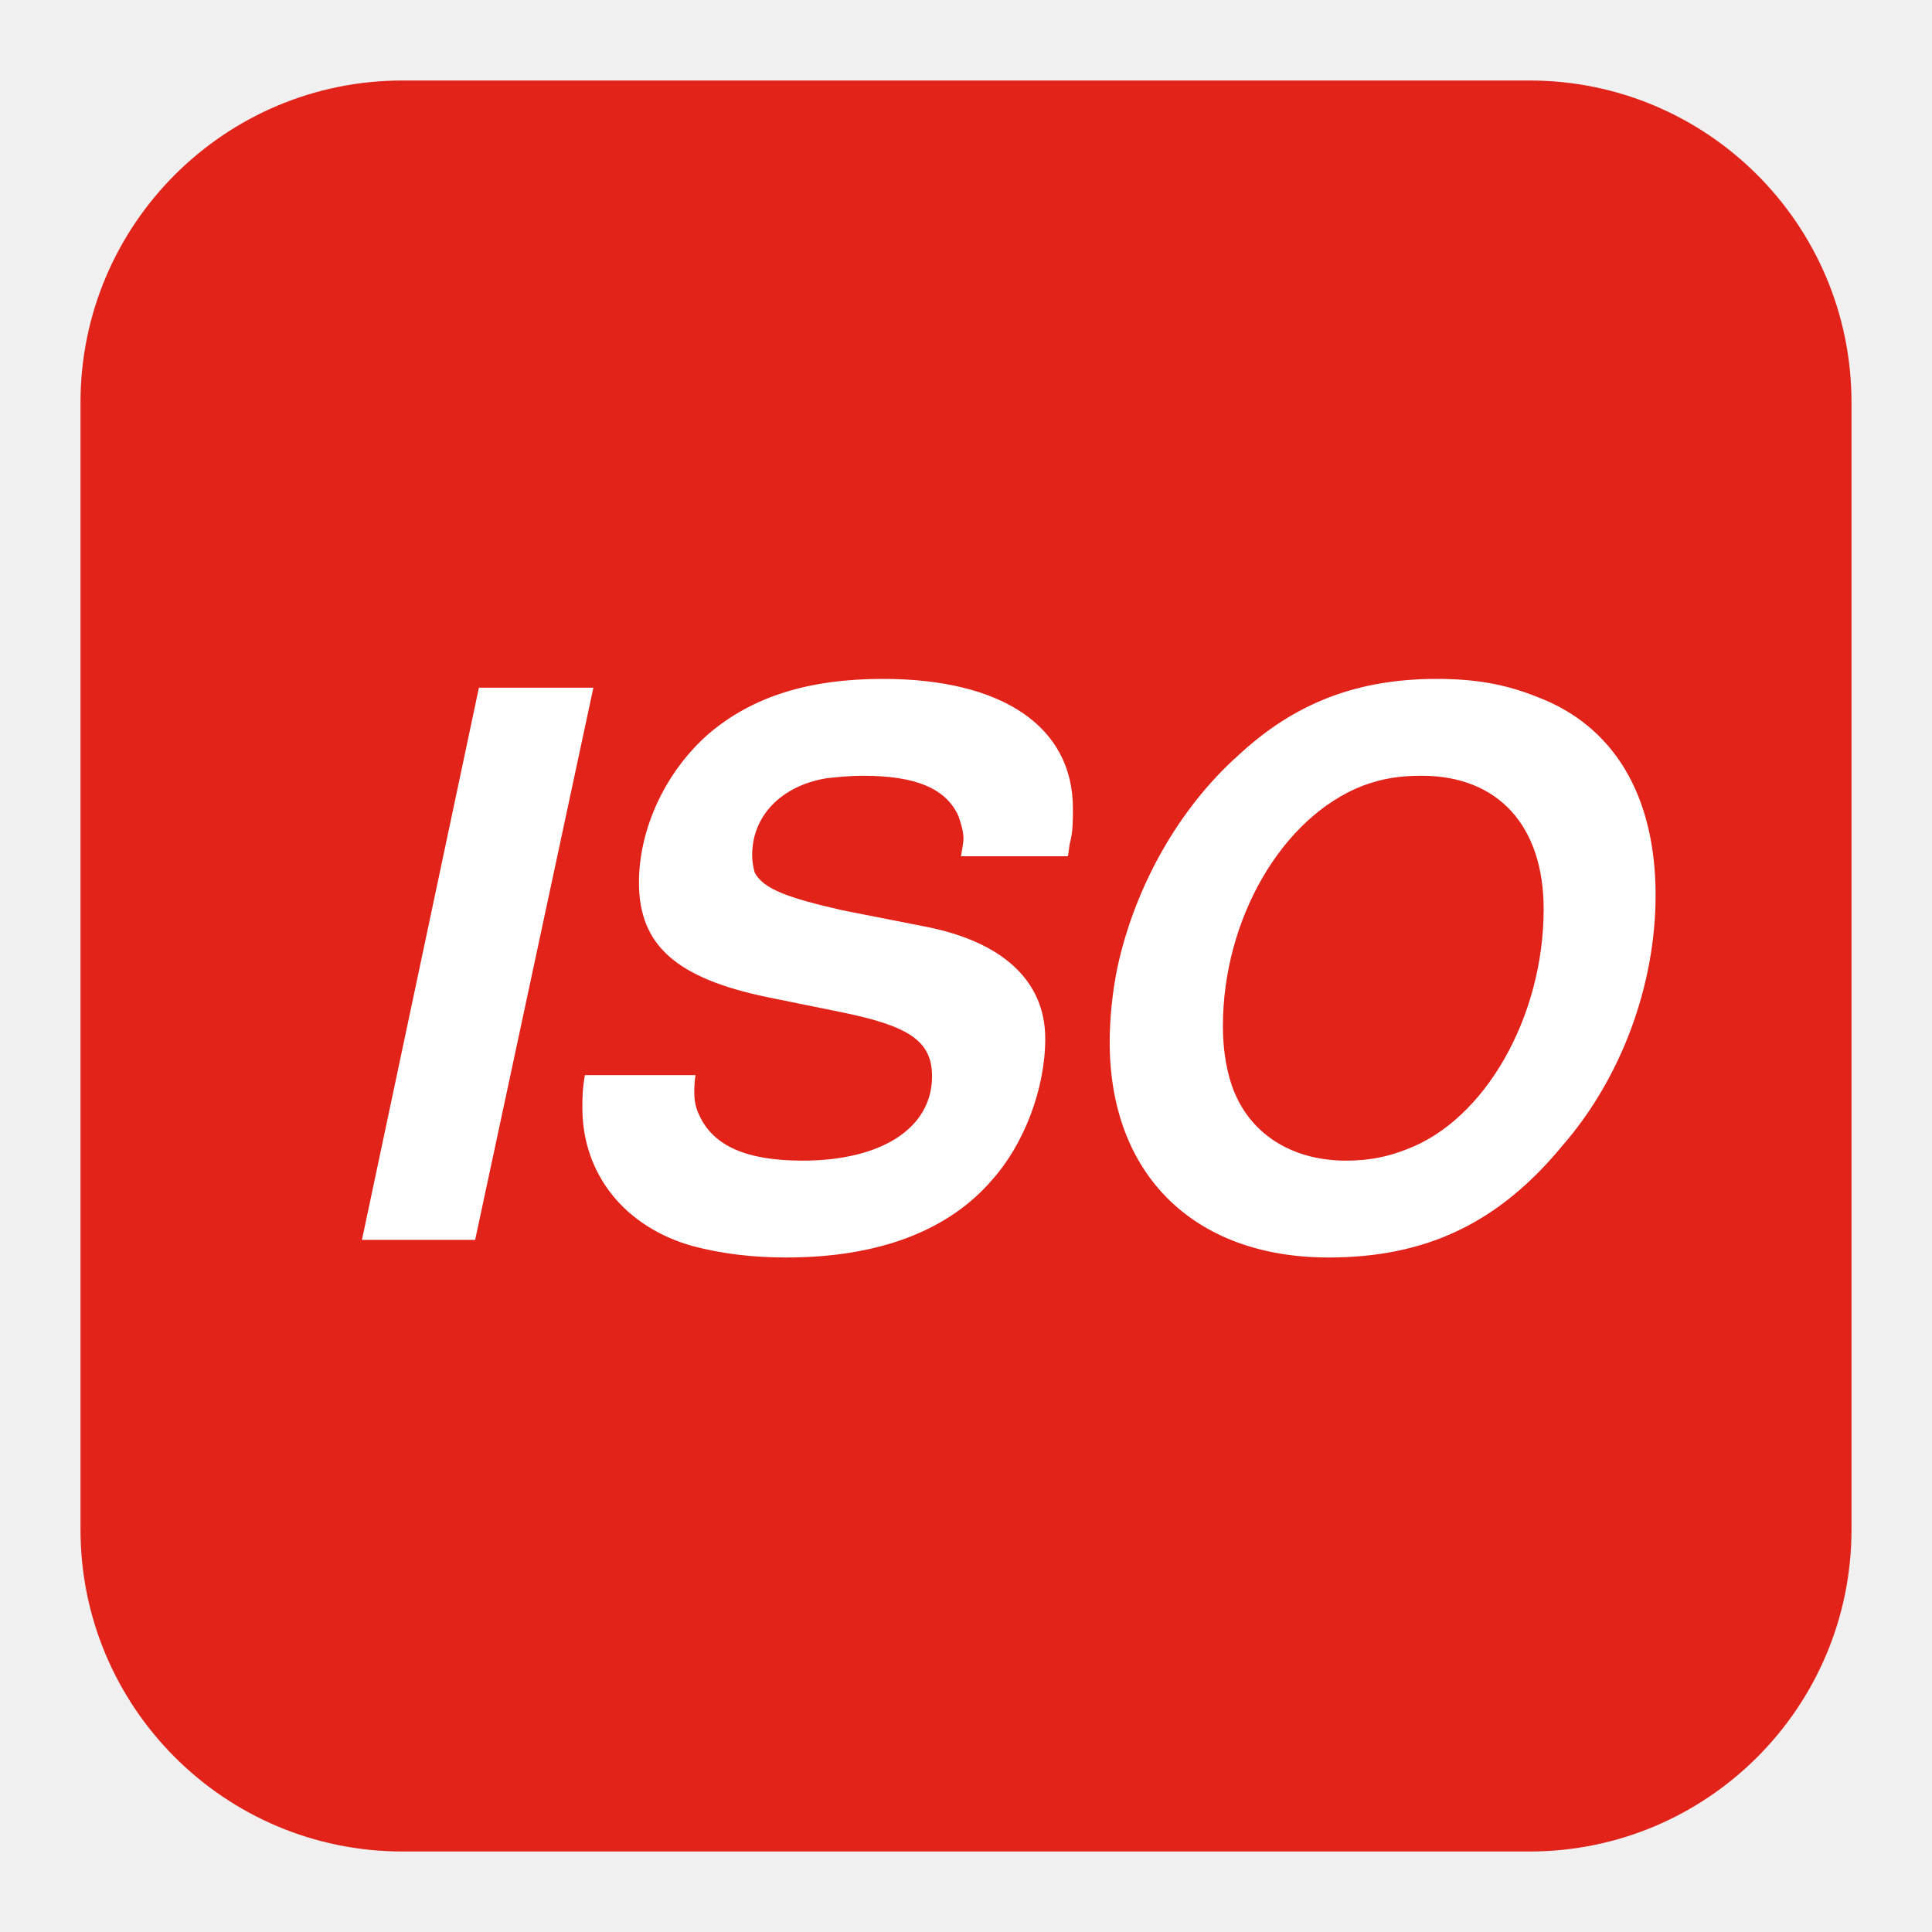
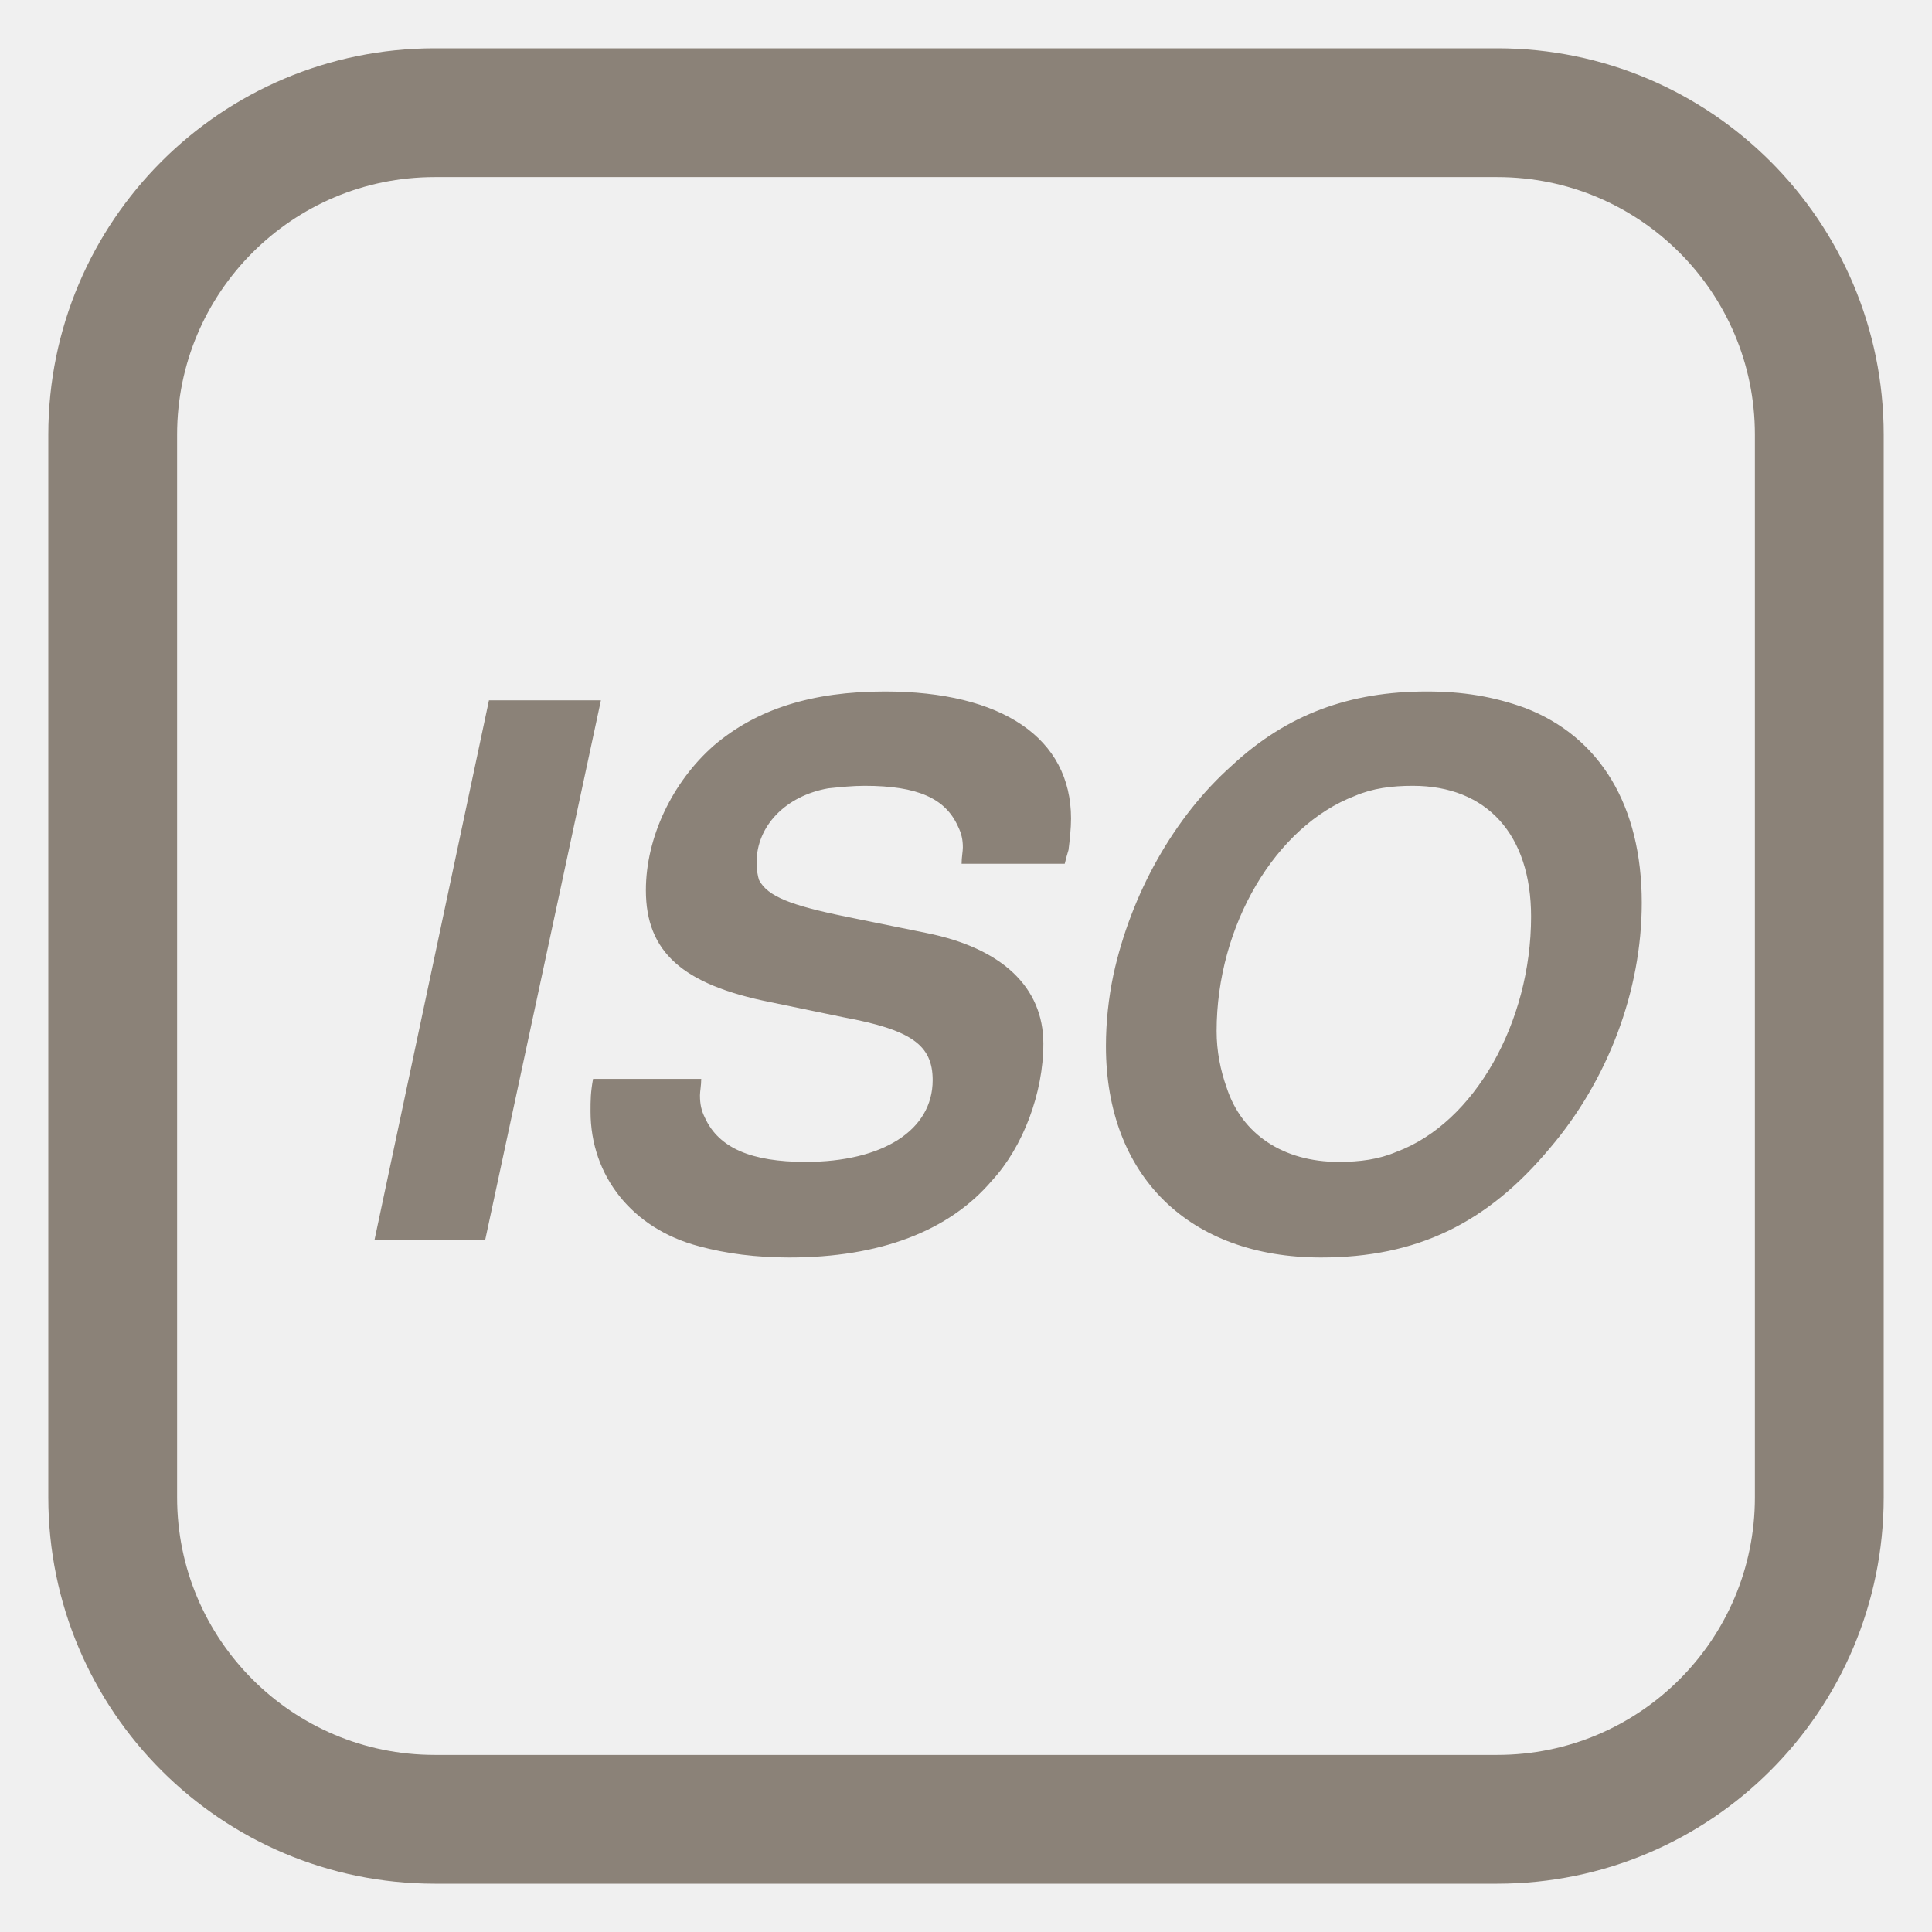
<svg xmlns="http://www.w3.org/2000/svg" viewBox="0 0 24 24">
-   <rect x="1" y="1" width="22" height="22" rx="4" fill="#e2231a" />
-   <text x="12" y="15.4" text-anchor="middle" fill="#ffffff" style="font-family:Helvetica,Arial,sans-serif;font-weight:700;font-style:italic;font-size:9.4px">ISO</text>
+   <rect x="1.4" y="1.4" width="21.2" height="21.2" rx="4" fill="none" stroke="#8b8278" stroke-width="1.6" />
+   <text x="12" y="15.4" text-anchor="middle" fill="#8b8278" style="font-family:Helvetica,Arial,sans-serif;font-weight:700;font-style:italic;font-size:9.2px">ISO</text>
</svg>
